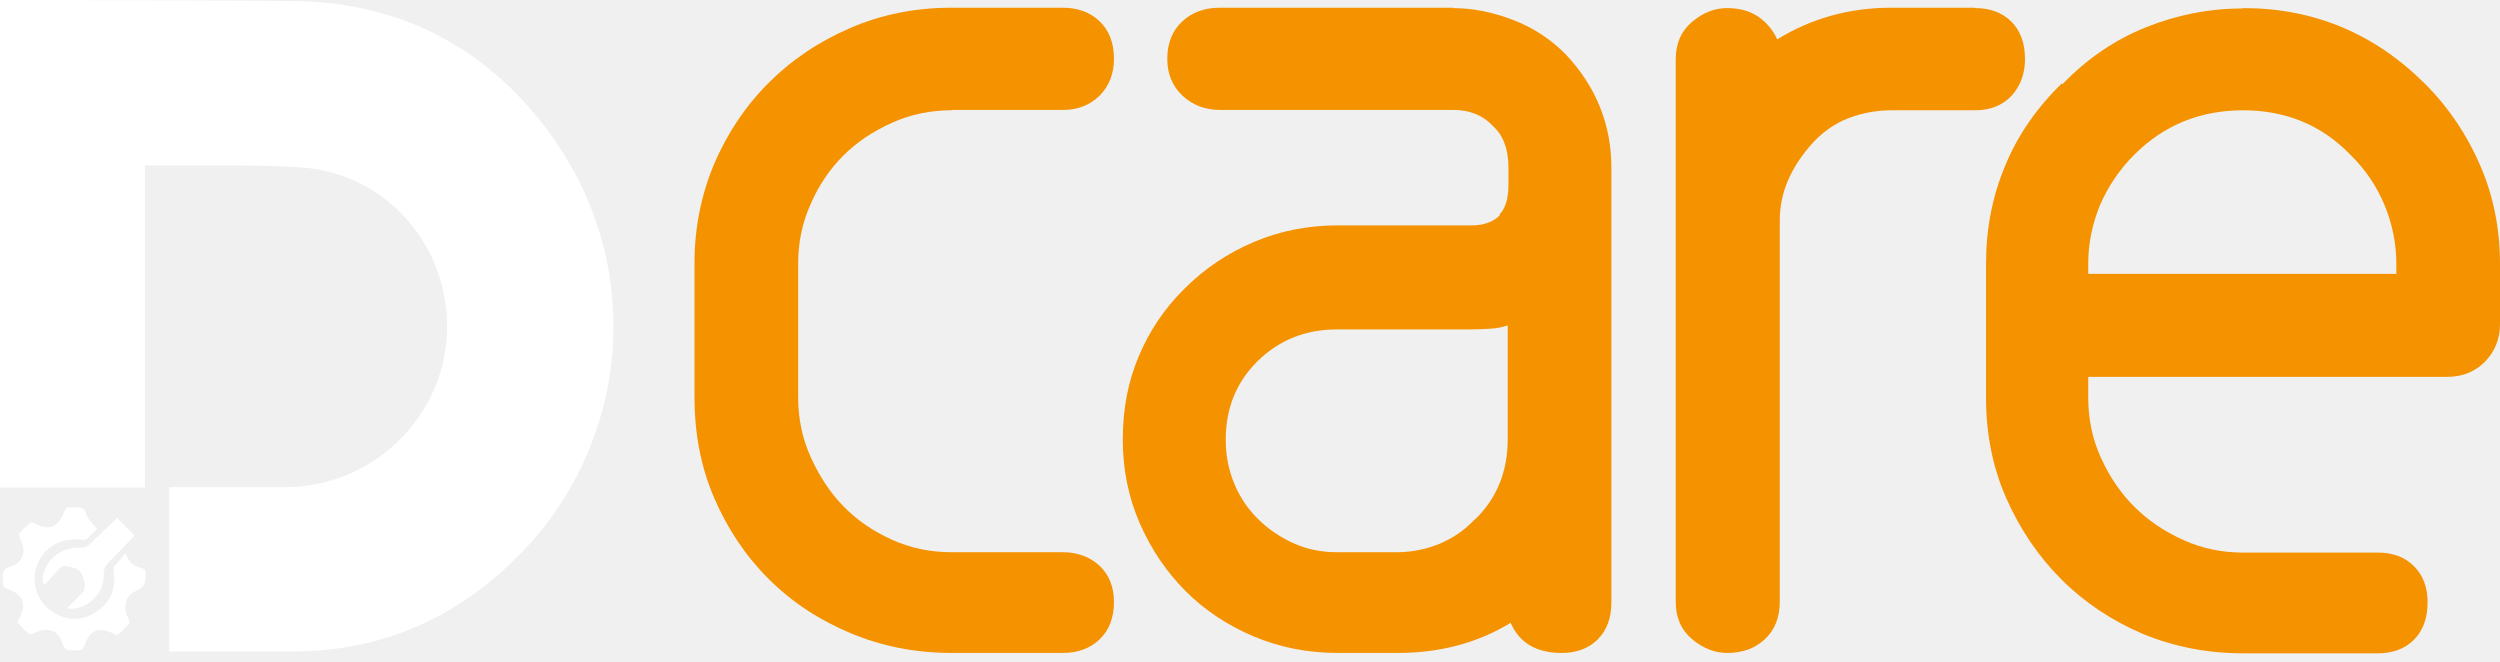
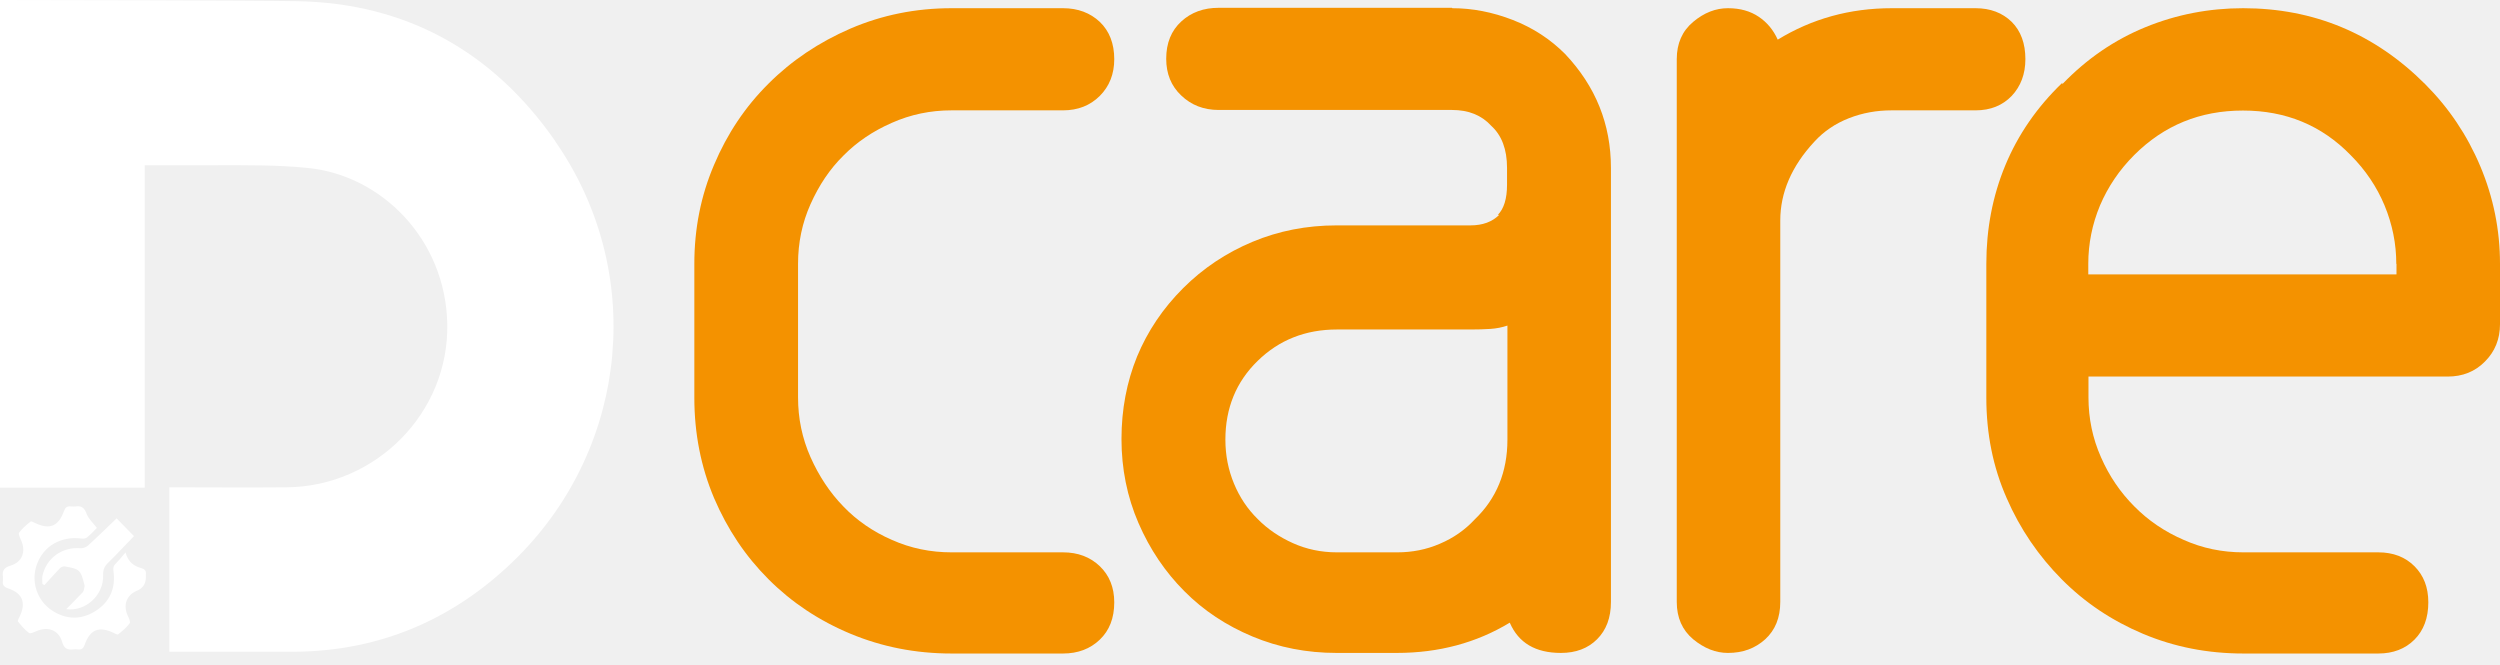
- <svg xmlns="http://www.w3.org/2000/svg" id="Layer_1" data-name="Layer 1" viewBox="0 0 68 18">
+ <svg xmlns="http://www.w3.org/2000/svg" id="Layer_1" data-name="Layer 1" viewBox="0 0 128 34">
  <defs>
    <style>
      .cls-1 {
        fill: #fff;
      }

      .cls-1, .cls-2 {
        fill-rule: evenodd;
      }

      .cls-2 {
        fill: #f49200;
      }
    </style>
  </defs>
-   <path class="cls-2" d="m25.88,3c-.57,0-1.11.11-1.62.34-.51.23-.95.52-1.32.89-.37.37-.67.81-.89,1.32-.23.51-.34,1.05-.34,1.62v3.64c0,.57.11,1.11.34,1.62.23.51.52.96.89,1.34.37.38.81.68,1.32.91.51.23,1.05.34,1.62.34h3.03c.4,0,.74.13,1,.37.26.25.39.58.39.98,0,.43-.13.77-.39,1.02-.26.25-.6.37-1,.37h-3.03c-.98,0-1.89-.18-2.75-.54-.86-.36-1.6-.85-2.23-1.48-.63-.63-1.12-1.37-1.48-2.21-.36-.84-.53-1.75-.53-2.73v-3.64c0-.95.18-1.85.53-2.69.36-.84.85-1.58,1.48-2.21.63-.63,1.37-1.13,2.23-1.5.86-.37,1.77-.55,2.75-.55h3.03c.4,0,.74.12,1,.37.26.25.39.59.39,1.02,0,.4-.13.74-.39,1-.26.26-.6.39-1,.39h-3.03Z" />
-   <path class="cls-2" d="m39.51.22c.55,0,1.09.11,1.64.32.55.21,1.02.52,1.43.93.83.88,1.25,1.91,1.25,3.1v11.8c0,.43-.12.77-.37,1.02-.25.25-.58.37-.98.37-.69,0-1.15-.27-1.39-.82-.9.55-1.93.82-3.07.82h-1.64c-.81,0-1.57-.15-2.28-.45-.71-.3-1.33-.71-1.85-1.23-.52-.52-.94-1.14-1.25-1.85-.31-.71-.46-1.47-.46-2.28s.14-1.56.43-2.25c.29-.69.7-1.31,1.25-1.85.55-.55,1.18-.97,1.89-1.27.71-.3,1.47-.45,2.28-.45h3.64c.33,0,.59-.09.78-.29h-.03c.17-.17.25-.44.25-.82v-.46c0-.5-.14-.88-.43-1.14-.26-.28-.62-.43-1.07-.43h-6.35c-.4,0-.74-.13-1.02-.39-.27-.26-.41-.59-.41-1,0-.43.14-.77.41-1.02.27-.25.61-.37,1.02-.37h6.35Zm.61,13.91c.59-.57.89-1.3.89-2.18v-3.1c-.14.05-.3.08-.46.09-.17.01-.35.02-.54.02h-3.64c-.86,0-1.58.29-2.16.86-.58.57-.87,1.28-.87,2.14,0,.43.08.83.23,1.19.15.37.37.69.64.96.27.27.59.49.96.66.37.17.77.25,1.19.25h1.64c.4,0,.79-.08,1.16-.23.37-.16.68-.37.95-.66Z" />
-   <path class="cls-2" d="m53.73.22c.4,0,.73.12.98.37.25.25.37.59.37,1.02,0,.4-.13.74-.37,1-.25.26-.58.39-.98.39h-2.28c-.4,0-.79.07-1.16.21-.37.14-.68.36-.95.64-.62.67-.93,1.38-.93,2.14v10.38c0,.43-.14.77-.41,1.02-.27.25-.61.37-1.02.37-.33,0-.65-.12-.95-.37-.3-.25-.45-.59-.45-1.02V1.61c0-.43.15-.77.45-1.02.3-.25.61-.37.95-.37s.61.08.84.23c.23.16.4.36.52.62.93-.57,1.96-.86,3.1-.86h2.28Z" />
-   <path class="cls-2" d="m61.01.22c1.93,0,3.58.69,4.96,2.07.64.64,1.14,1.39,1.5,2.23.36.84.53,1.73.53,2.66v1.64c0,.4-.14.74-.41,1.02-.27.27-.61.41-1.02.41h-9.77v.57c0,.57.11,1.11.34,1.62.23.51.53.96.91,1.34.38.38.83.68,1.34.91.51.23,1.05.34,1.62.34h3.67c.4,0,.73.12.98.37.25.25.37.58.37.98,0,.43-.12.77-.37,1.02-.25.25-.58.37-.98.37h-3.67c-.98,0-1.88-.18-2.73-.53-.84-.36-1.58-.85-2.21-1.48-.63-.63-1.13-1.37-1.5-2.21-.37-.84-.55-1.75-.55-2.73v-3.64c0-.95.17-1.84.52-2.67.34-.83.86-1.58,1.55-2.25v.04c.66-.69,1.42-1.21,2.26-1.55.84-.34,1.73-.52,2.66-.52Zm4.17,6.95c0-.55-.11-1.08-.32-1.59-.21-.51-.52-.97-.93-1.37-.78-.81-1.76-1.21-2.92-1.21s-2.15.4-2.96,1.21c-.4.4-.71.86-.93,1.37-.21.51-.32,1.04-.32,1.59v.28h8.38v-.28Z" />
-   <path class="cls-1" d="m15.11,3.84C13.42,1.42,11.05.08,8.06.03,6.91.01,1.15,0,0,0v13.26h3.94V4.5c.76,0,1.83,0,1.96,0,.83,0,1.65,0,2.47.07,2.01.2,3.75,1.94,3.79,4.23.05,2.42-1.94,4.43-4.36,4.45-1.07,0-2.13,0-3.2,0v4.47c1.13,0,2.26,0,3.4,0,2.39-.01,4.43-.92,6.09-2.59,3.03-3.04,3.46-7.78,1.01-11.29Z" />
-   <path class="cls-1" d="m3.41,15.03c.08.26.23.37.43.42.09.02.13.07.12.17,0,.03,0,.05,0,.08q0,.27-.25.37c-.28.11-.37.39-.25.68.03.07.08.17.05.21-.09.12-.2.21-.31.31-.02.01-.08-.02-.12-.04-.39-.19-.64-.09-.78.32-.04.1-.08.15-.19.14-.04,0-.08,0-.12,0-.16.02-.25-.04-.3-.21-.09-.32-.38-.43-.69-.29-.07.03-.17.08-.21.05-.12-.09-.21-.2-.3-.31-.02-.02.03-.09.05-.14.18-.37.08-.62-.31-.76-.11-.04-.17-.09-.15-.21,0-.04,0-.07,0-.11-.02-.17.04-.25.21-.3.32-.1.43-.38.29-.69-.03-.07-.08-.17-.05-.21.09-.12.2-.21.31-.3.02-.01.08.02.12.04.39.19.63.09.78-.32.04-.1.08-.15.19-.13.04,0,.08,0,.13,0,.17-.02.24.04.3.21.05.14.18.25.28.38-.07.07-.16.17-.27.26-.04.03-.11.04-.17.03-.54-.06-1.01.2-1.19.69-.18.47,0,1.01.43,1.28.38.24.78.25,1.16,0,.4-.25.56-.63.49-1.09-.01-.1,0-.15.07-.22.09-.08.16-.18.26-.3Z" />
-   <path class="cls-1" d="m1.81,16.56c.16-.16.3-.3.45-.46.03-.04.04-.1.05-.16,0-.01,0-.03,0-.05-.1-.4-.13-.42-.54-.5-.04,0-.1.02-.13.05-.14.15-.28.31-.42.46-.02-.01-.04-.03-.05-.04,0-.07-.01-.14,0-.2.1-.49.54-.8,1.04-.76.06,0,.15-.02.2-.07.25-.23.49-.47.78-.74.17.17.32.33.47.48-.25.26-.47.49-.69.71-.1.1-.15.19-.15.35.02.54-.48.99-1,.92Z" />
+   <path class="cls-2" d="m48.72,5.65c-1.08,0-2.09.21-3.06.64-.96.42-1.79.98-2.48,1.68-.7.69-1.25,1.52-1.68,2.48-.43.96-.64,1.98-.64,3.05v6.85c0,1.07.21,2.09.64,3.06.43.96.98,1.8,1.68,2.52.69.72,1.52,1.29,2.48,1.71.96.43,1.98.64,3.06.64h5.71c.76,0,1.39.24,1.88.71.49.47.74,1.09.74,1.85,0,.81-.25,1.44-.74,1.91-.49.47-1.12.71-1.88.71h-5.71c-1.84,0-3.56-.34-5.17-1.01-1.61-.67-3.01-1.6-4.2-2.79-1.19-1.19-2.11-2.57-2.79-4.16-.67-1.59-1.01-3.3-1.01-5.14v-6.85c0-1.79.33-3.48,1.01-5.07.67-1.59,1.6-2.98,2.79-4.16,1.18-1.18,2.58-2.12,4.2-2.82,1.61-.69,3.33-1.04,5.17-1.04h5.71c.76,0,1.39.24,1.88.7.49.47.74,1.11.74,1.91,0,.76-.25,1.39-.74,1.88-.49.49-1.12.74-1.88.74h-5.71Z" />
+   <path class="cls-2" d="m74.36.42c1.03,0,2.06.2,3.09.6,1.03.4,1.92.98,2.68,1.74,1.57,1.66,2.35,3.6,2.35,5.84v22.22c0,.81-.24,1.44-.71,1.91-.47.47-1.09.7-1.85.7-1.3,0-2.17-.51-2.62-1.55-1.7,1.03-3.63,1.55-5.78,1.55h-3.09c-1.52,0-2.96-.28-4.3-.84-1.34-.56-2.51-1.33-3.49-2.32-.98-.98-1.77-2.15-2.35-3.49-.58-1.34-.87-2.78-.87-4.3s.27-2.93.8-4.23c.54-1.3,1.32-2.46,2.35-3.49,1.03-1.03,2.22-1.82,3.56-2.38,1.34-.56,2.77-.84,4.3-.84h6.85c.63,0,1.12-.18,1.48-.54h-.07c.31-.31.47-.83.47-1.54v-.87c0-.94-.27-1.66-.81-2.15-.49-.54-1.16-.81-2.01-.81h-11.95c-.76,0-1.4-.25-1.91-.74-.52-.49-.77-1.12-.77-1.88,0-.81.26-1.44.77-1.91.51-.47,1.15-.7,1.91-.7h11.95Zm1.14,26.18c1.12-1.07,1.68-2.44,1.68-4.09v-5.84c-.27.09-.56.15-.87.17-.31.02-.65.03-1.01.03h-6.85c-1.61,0-2.97.54-4.06,1.61-1.1,1.07-1.65,2.42-1.65,4.03,0,.81.15,1.55.44,2.25.29.7.69,1.3,1.21,1.81.51.52,1.12.93,1.81,1.24.69.31,1.44.47,2.25.47h3.09c.76,0,1.49-.14,2.18-.44.69-.29,1.29-.71,1.78-1.24Z" />
+   <path class="cls-2" d="m101.15.42c.76,0,1.38.24,1.85.7.47.47.7,1.11.7,1.91,0,.76-.24,1.39-.7,1.88-.47.49-1.09.74-1.85.74h-4.3c-.76,0-1.49.13-2.18.4-.69.27-1.29.67-1.78,1.21-1.16,1.25-1.74,2.6-1.74,4.03v19.53c0,.81-.26,1.44-.77,1.91-.52.47-1.15.7-1.91.7-.63,0-1.22-.24-1.78-.7-.56-.47-.84-1.11-.84-1.91V3.03c0-.81.28-1.44.84-1.91.56-.47,1.15-.7,1.78-.7s1.15.15,1.58.44c.43.29.75.68.97,1.17,1.75-1.07,3.69-1.61,5.84-1.61h4.3Z" />
+   <path class="cls-2" d="m114.84.42c3.63,0,6.74,1.3,9.33,3.89,1.21,1.21,2.15,2.61,2.82,4.2.67,1.59,1.01,3.26,1.01,5v3.09c0,.76-.26,1.4-.77,1.91-.51.52-1.15.77-1.91.77h-18.39v1.07c0,1.07.21,2.09.64,3.06.42.96.99,1.8,1.71,2.52.71.72,1.55,1.29,2.52,1.71.96.43,1.98.64,3.06.64h6.91c.76,0,1.38.24,1.85.71.47.47.71,1.08.71,1.85,0,.8-.24,1.44-.71,1.91-.47.47-1.09.71-1.85.71h-6.91c-1.84,0-3.55-.34-5.14-1.01-1.59-.67-2.98-1.6-4.16-2.79-1.18-1.19-2.13-2.57-2.82-4.16-.7-1.59-1.04-3.3-1.04-5.14v-6.85c0-1.79.32-3.47.97-5.04.65-1.57,1.62-2.98,2.92-4.23v.07c1.25-1.3,2.67-2.27,4.26-2.92,1.59-.65,3.26-.97,5-.97Zm7.85,13.09c0-1.03-.2-2.02-.6-2.99-.4-.96-.98-1.82-1.74-2.58-1.48-1.52-3.31-2.28-5.51-2.28s-4.05.76-5.57,2.28c-.76.76-1.34,1.62-1.75,2.58-.4.96-.6,1.96-.6,2.99v.54h15.78v-.54Z" />
+   <path class="cls-1" d="m28.44,7.24C25.26,2.66,20.81.15,15.18.06,13.01.02,2.17,0,0,0v24.97h7.41V8.46c1.44,0,3.44,0,3.69,0,1.55,0,3.11-.02,4.66.14,3.77.37,7.05,3.65,7.14,7.97.1,4.56-3.65,8.33-8.2,8.38-2.01.02-4.02,0-6.03,0v8.42c2.13,0,4.26,0,6.39,0,4.5-.03,8.34-1.74,11.47-4.88,5.7-5.73,6.51-14.64,1.9-21.25Z" />
+   <path class="cls-1" d="m6.43,28.3c.14.49.44.69.81.79.17.05.25.14.23.31,0,.05,0,.1,0,.15q0,.51-.47.7c-.52.22-.71.73-.46,1.27.06.13.15.32.1.39-.16.22-.38.4-.59.57-.03.03-.16-.04-.24-.08-.74-.35-1.2-.17-1.47.6-.07.19-.16.28-.36.25-.08-.01-.16-.01-.24,0-.31.04-.47-.07-.56-.39-.18-.6-.72-.8-1.3-.55-.13.05-.32.15-.39.1-.22-.16-.4-.38-.57-.59-.03-.04.05-.18.09-.26.33-.7.15-1.18-.58-1.43-.21-.07-.32-.17-.28-.4,0-.07,0-.14,0-.21-.05-.31.08-.47.39-.56.6-.18.8-.72.54-1.3-.06-.13-.15-.32-.1-.39.16-.22.38-.4.59-.57.03-.03.16.05.23.08.74.35,1.19.17,1.47-.6.07-.19.16-.28.36-.25.08,0,.16.01.24,0,.31-.05.46.08.57.39.1.26.34.47.52.71-.13.13-.31.33-.51.49-.07.06-.21.07-.31.05-1.02-.12-1.9.38-2.24,1.3-.34.89-.01,1.9.8,2.41.71.45,1.46.46,2.18.01.75-.47,1.05-1.18.93-2.05-.03-.18.01-.29.14-.41.16-.16.3-.34.49-.56Z" />
+   <path class="cls-1" d="m3.4,31.18c.29-.3.57-.57.84-.86.06-.07.07-.2.09-.3,0-.03,0-.06-.01-.09-.19-.75-.24-.8-1.01-.93-.08-.01-.19.04-.24.09-.27.28-.53.58-.8.87-.03-.02-.07-.05-.1-.07,0-.13-.02-.26,0-.39.19-.92,1.01-1.51,1.95-1.43.12.01.28-.05.38-.13.47-.43.93-.88,1.47-1.4.31.32.61.63.89.91-.48.49-.88.93-1.3,1.34-.2.19-.29.36-.28.66.04,1.02-.9,1.87-1.88,1.74Z" />
</svg>
